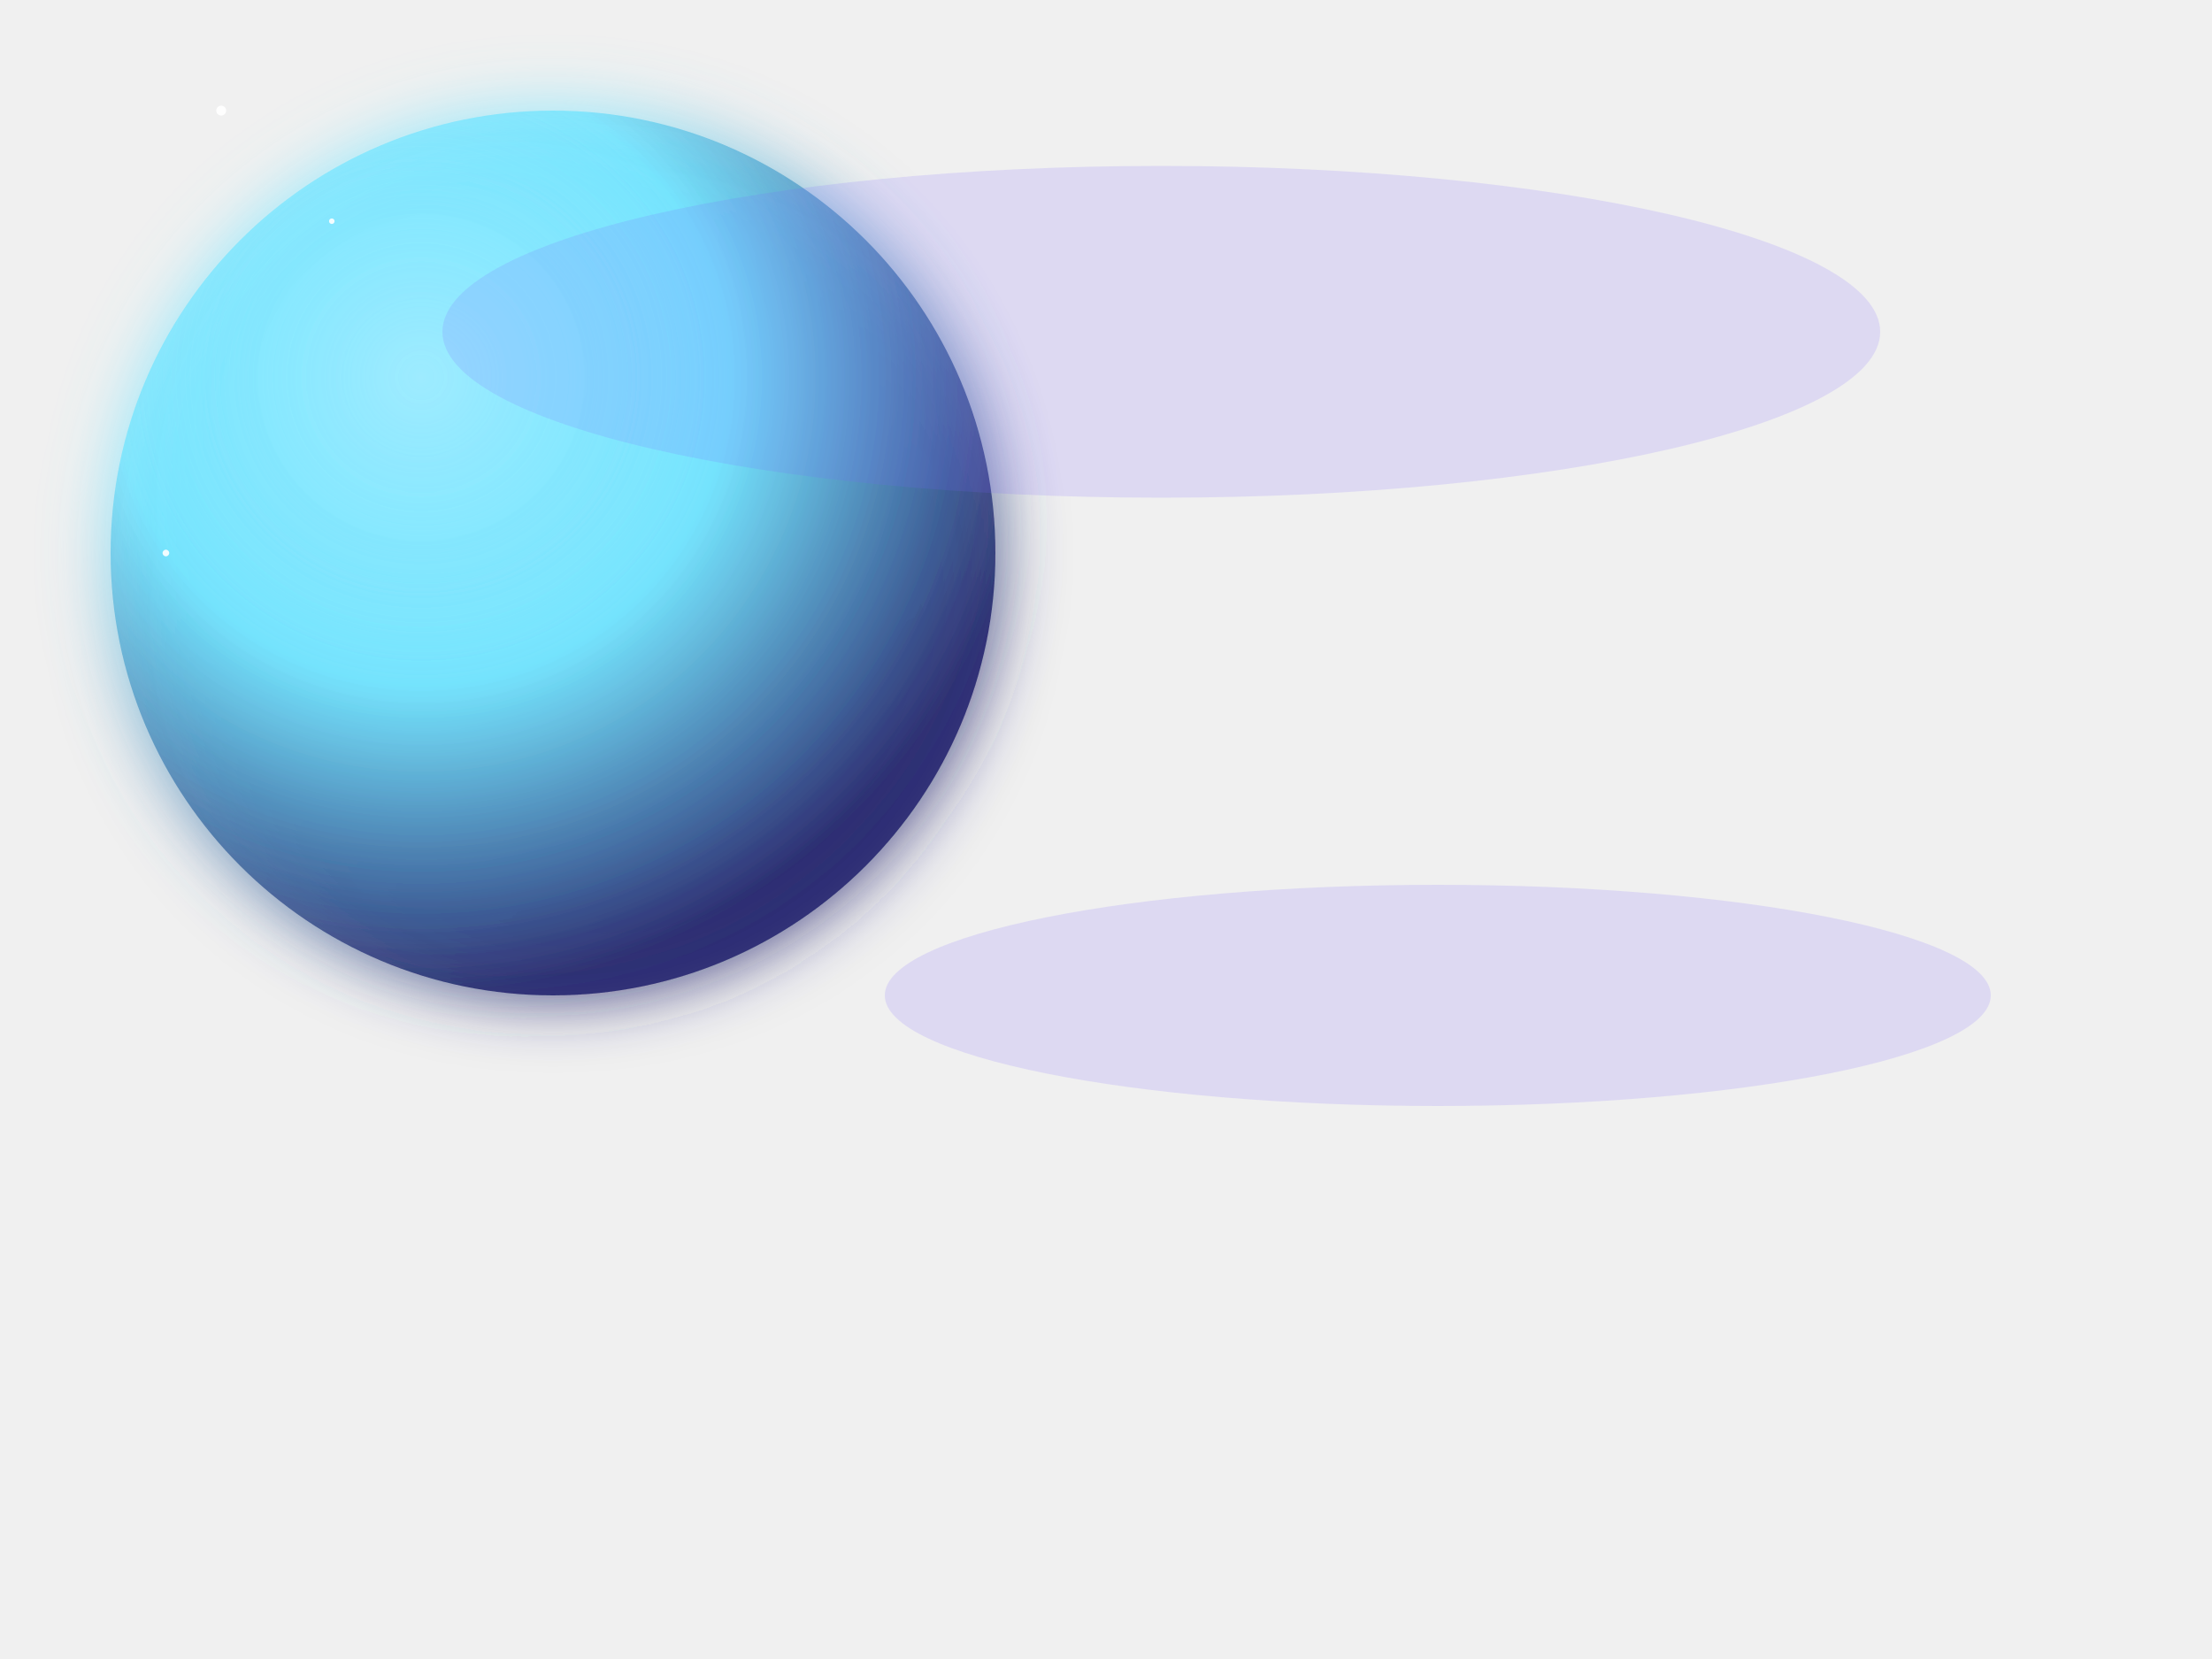
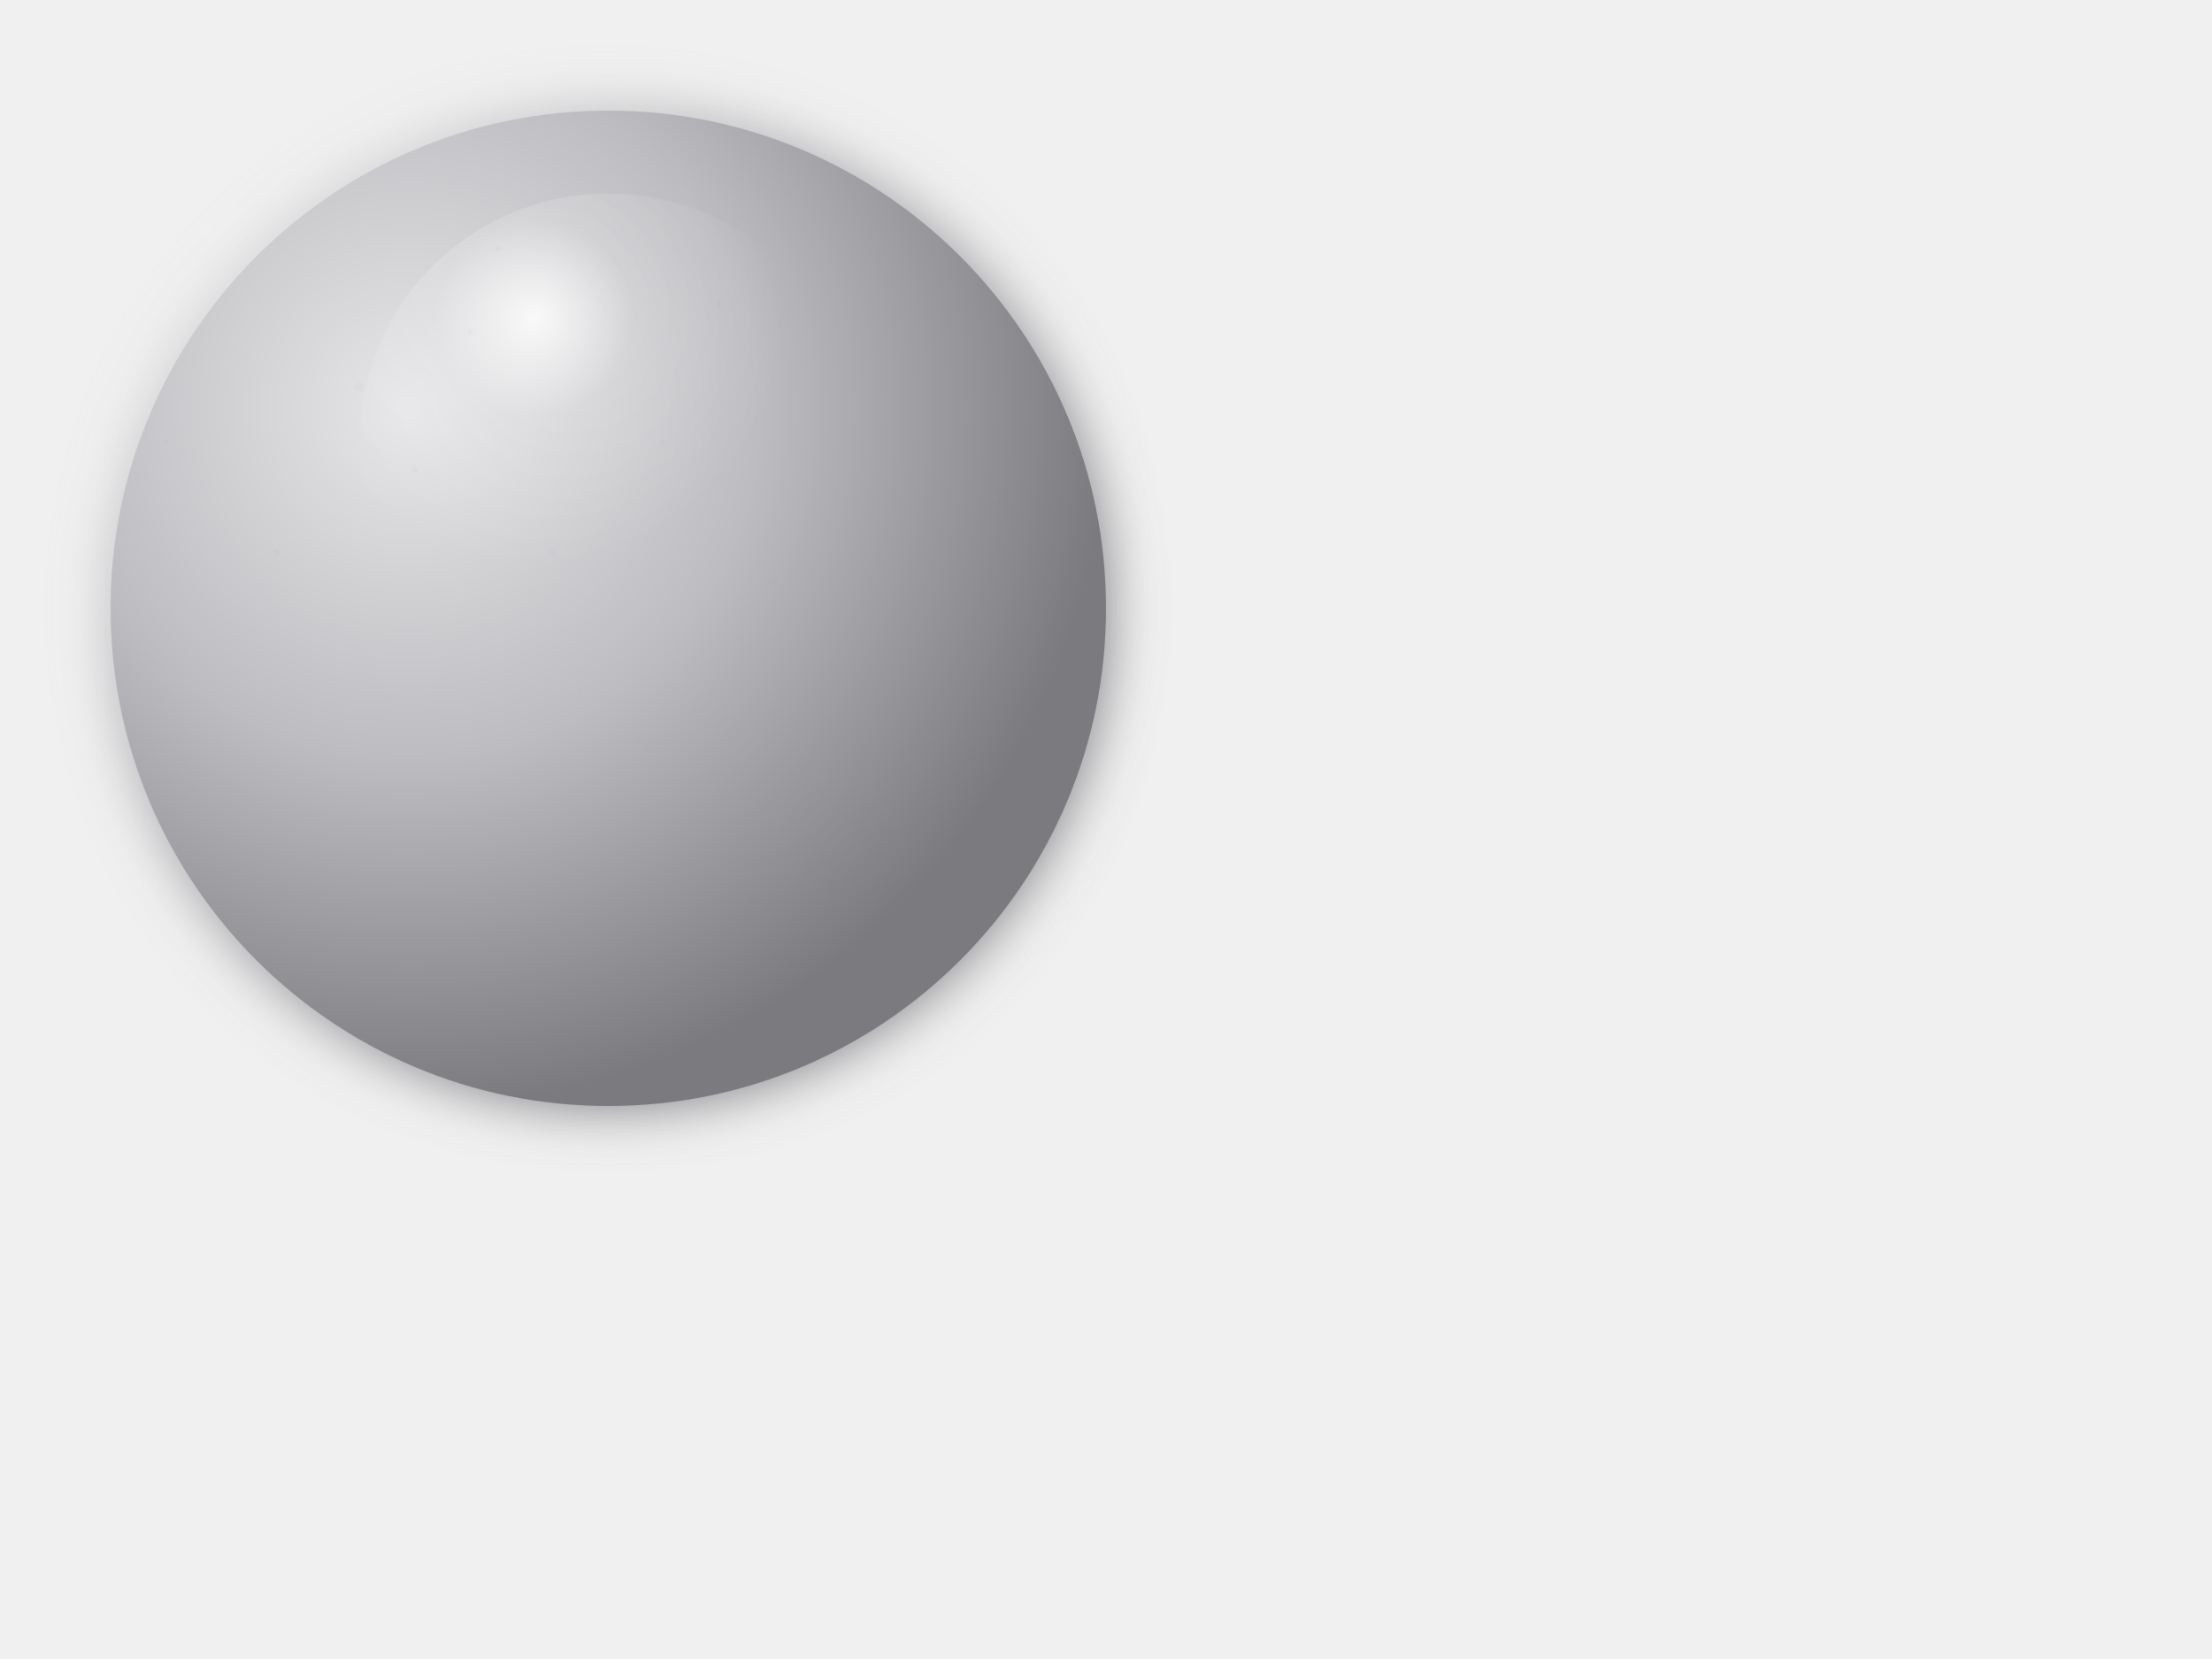
<svg xmlns="http://www.w3.org/2000/svg" viewBox="0 0 800 600" preserveAspectRatio="xMidYMid meet">
  <defs>
-     <radialGradient id="planetGrad" cx="35%" cy="30%" r="70%">
-       <stop offset="0%" stop-color="#9EEBFF" stop-opacity="0.95" />
-       <stop offset="50%" stop-color="#6AE3FF" stop-opacity="0.7" />
-       <stop offset="100%" stop-color="#2A2B6F" stop-opacity="0.9" />
+     <radialGradient id="plutoGrad" cx="30%" cy="30%" r="70%">
+       <stop offset="0%" stop-color="#e6e6e8" />
+       <stop offset="50%" stop-color="#bdbdc1" />
+       <stop offset="100%" stop-color="#7a7a7f" />
+     </radialGradient>
+     <radialGradient id="specular" cx="35%" cy="25%" r="50%">
+       <stop offset="0%" stop-color="#ffffff" stop-opacity="0.9" />
+       <stop offset="40%" stop-color="#ffffff" stop-opacity="0.18" />
+       <stop offset="100%" stop-color="#ffffff" stop-opacity="0" />
+     </radialGradient>
+     <radialGradient id="craterGrad" cx="30%" cy="30%" r="70%">
+       <stop offset="0%" stop-color="#4d4d52" />
+       <stop offset="60%" stop-color="#2c2c30" />
+       <stop offset="100%" stop-color="#1b1b1d" />
    </radialGradient>
    <filter id="softGlow" x="-50%" y="-50%" width="200%" height="200%">
-       <feGaussianBlur stdDeviation="12" result="blur" />
+       <feGaussianBlur stdDeviation="10" result="blur" />
      <feMerge>
        <feMergeNode in="blur" />
        <feMergeNode in="SourceGraphic" />
      </feMerge>
    </filter>
  </defs>
  <g filter="url(#softGlow)">
-     <circle cx="200" cy="200" r="160" fill="url(#planetGrad)" />
+     <circle cx="220" cy="220" r="180" fill="url(#plutoGrad)" />
  </g>
-   <g opacity="0.16" fill="#7B61FF">
-     <ellipse cx="420" cy="120" rx="260" ry="60" />
-     <ellipse cx="520" cy="360" rx="200" ry="40" />
-   </g>
-   <g fill="#fff" opacity="0.9">
-     <circle cx="80" cy="40" r="1.8" />
-     <circle cx="120" cy="80" r="1" />
-     <circle cx="60" cy="200" r="1.2" />
+   <circle cx="220" cy="160" r="90" fill="url(#specular)" opacity="0.95" />
+   <g fill="#9f9fa3" opacity="0.06">
+     <circle cx="130" cy="140" r="1.6" />
+     <circle cx="150" cy="170" r="1.1" />
+     <circle cx="170" cy="120" r="1.0" />
+     <circle cx="200" cy="200" r="1.3" />
+     <circle cx="240" cy="160" r="1.0" />
+     <circle cx="280" cy="210" r="1.4" />
+     <circle cx="320" cy="140" r="1.0" />
+     <circle cx="360" cy="180" r="0.9" />
+     <circle cx="100" cy="200" r="1.2" />
+     <circle cx="60" cy="160" r="1.0" />
+     <circle cx="210" cy="250" r="1.1" />
+     <circle cx="260" cy="110" r="0.9" />
+     <circle cx="180" cy="90" r="1.0" />
+     <circle cx="300" cy="240" r="0.8" />
  </g>
</svg>
